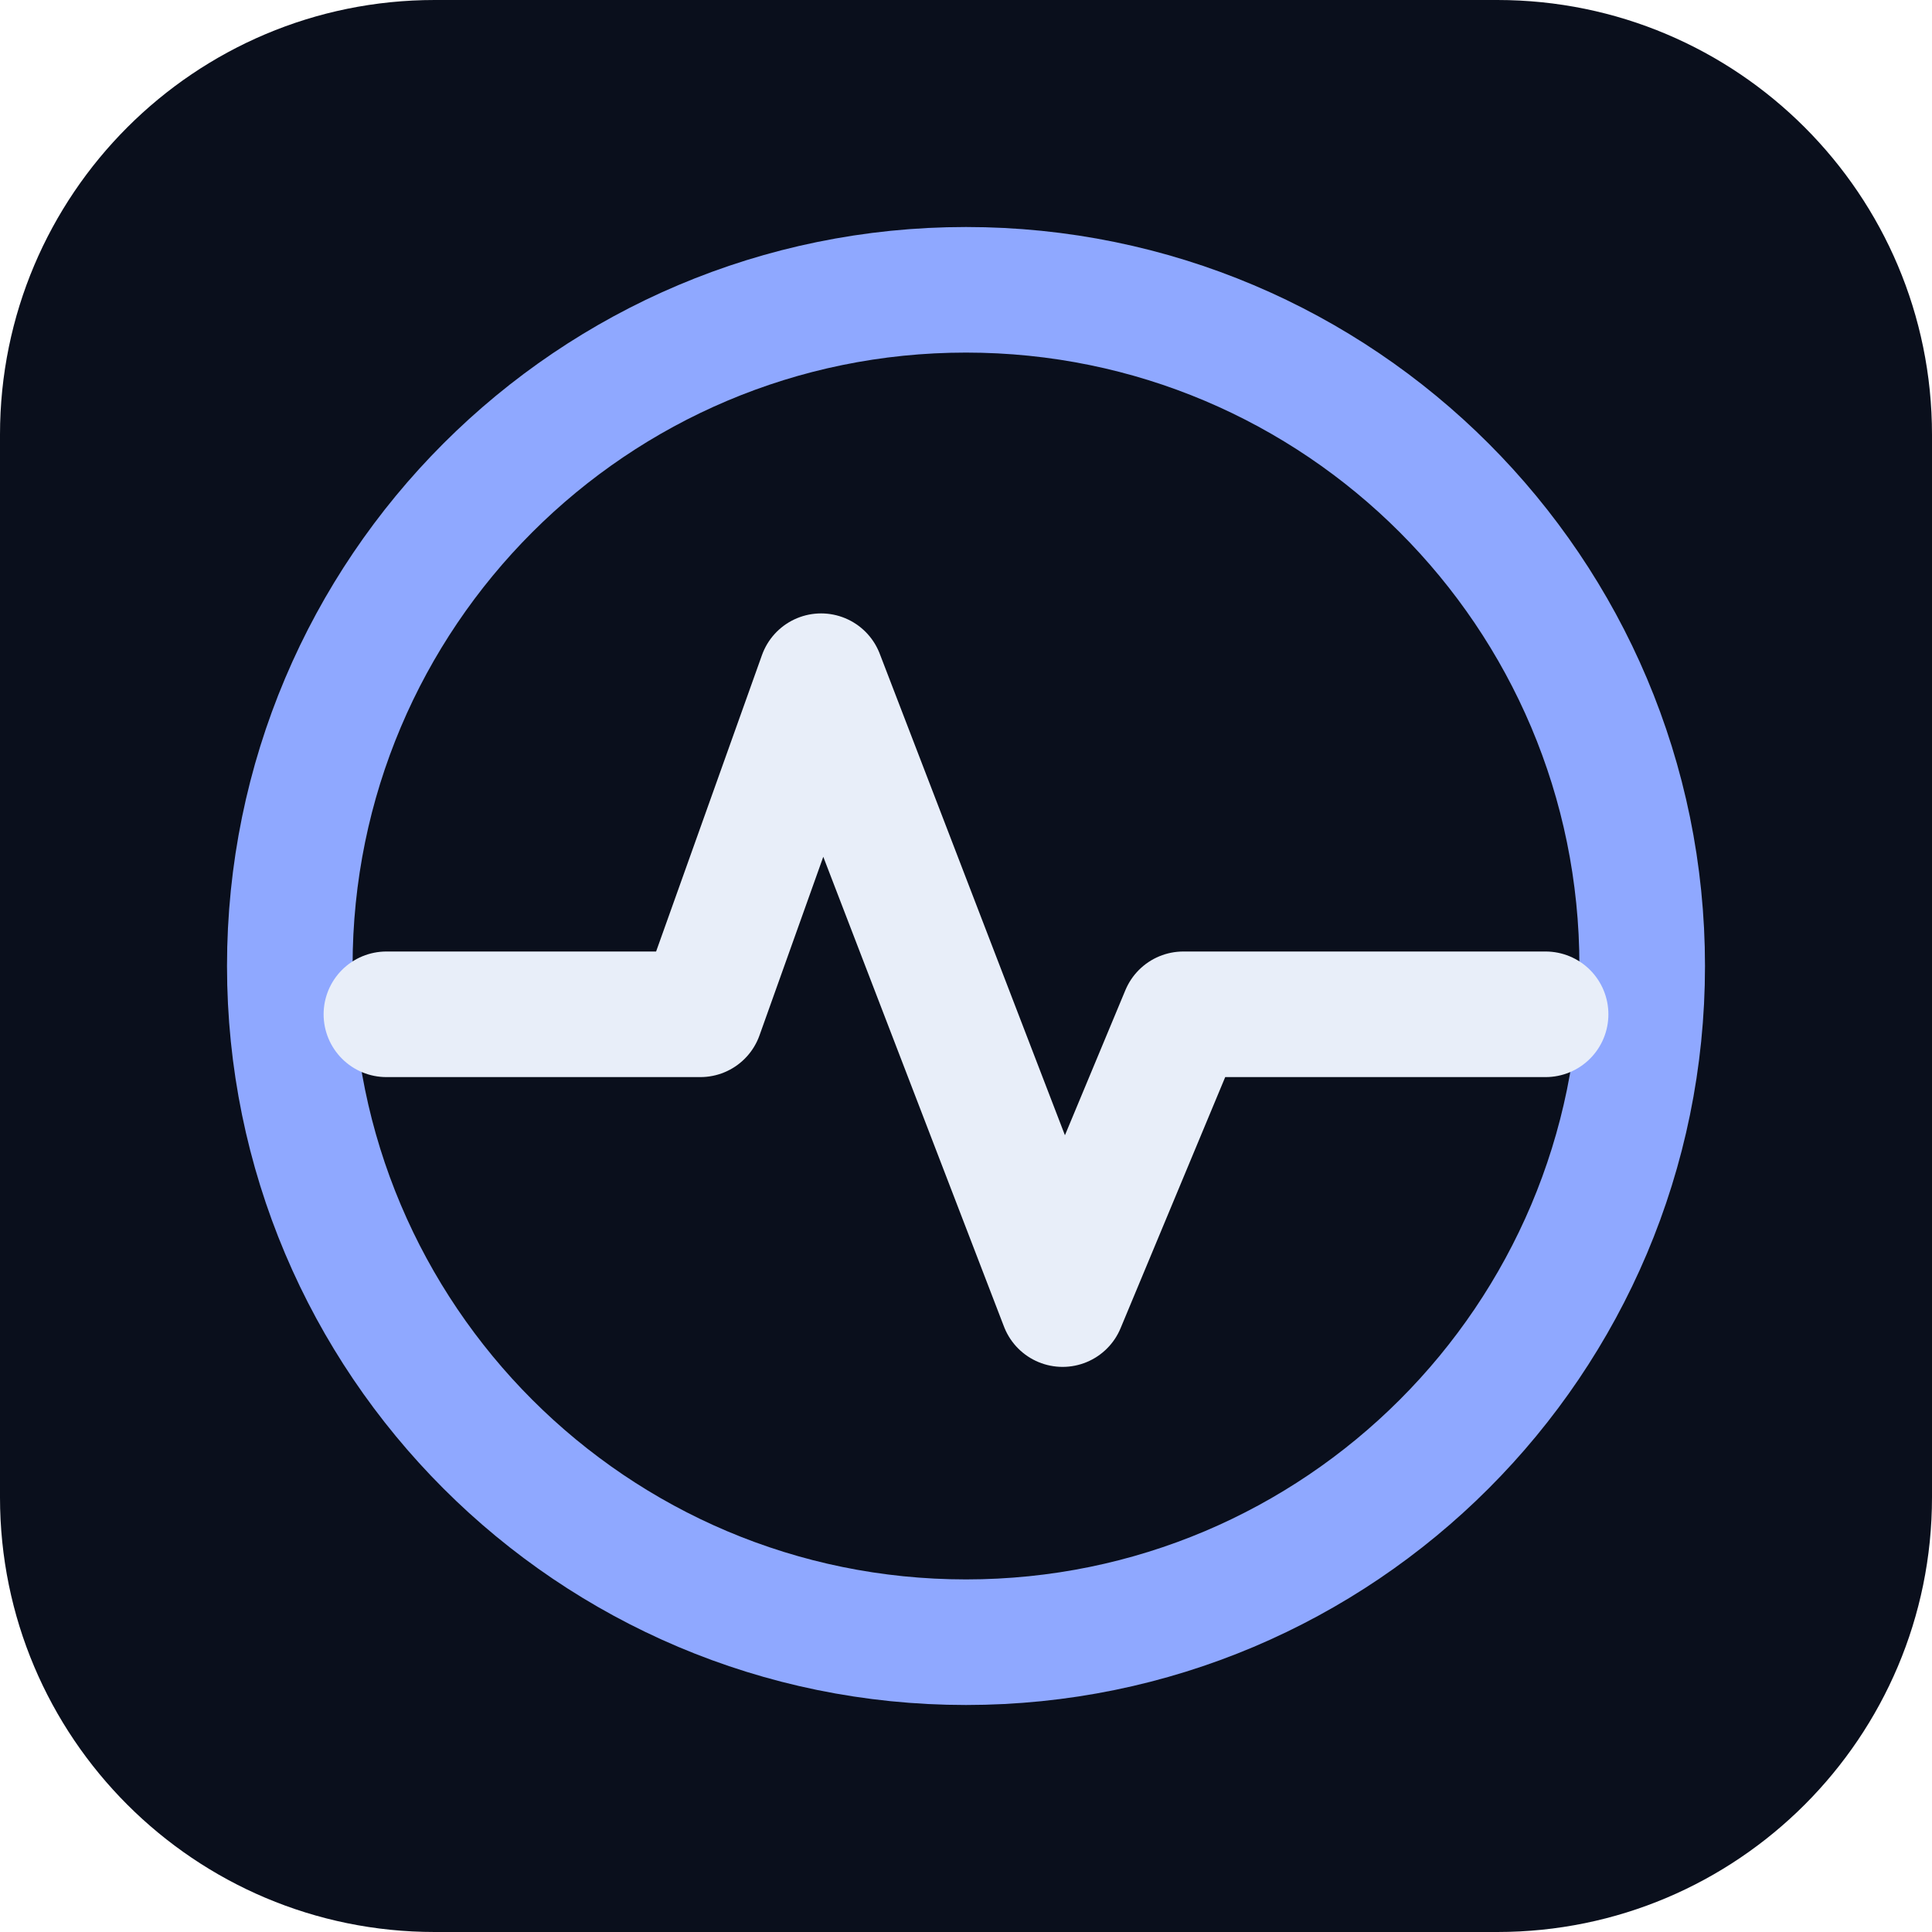
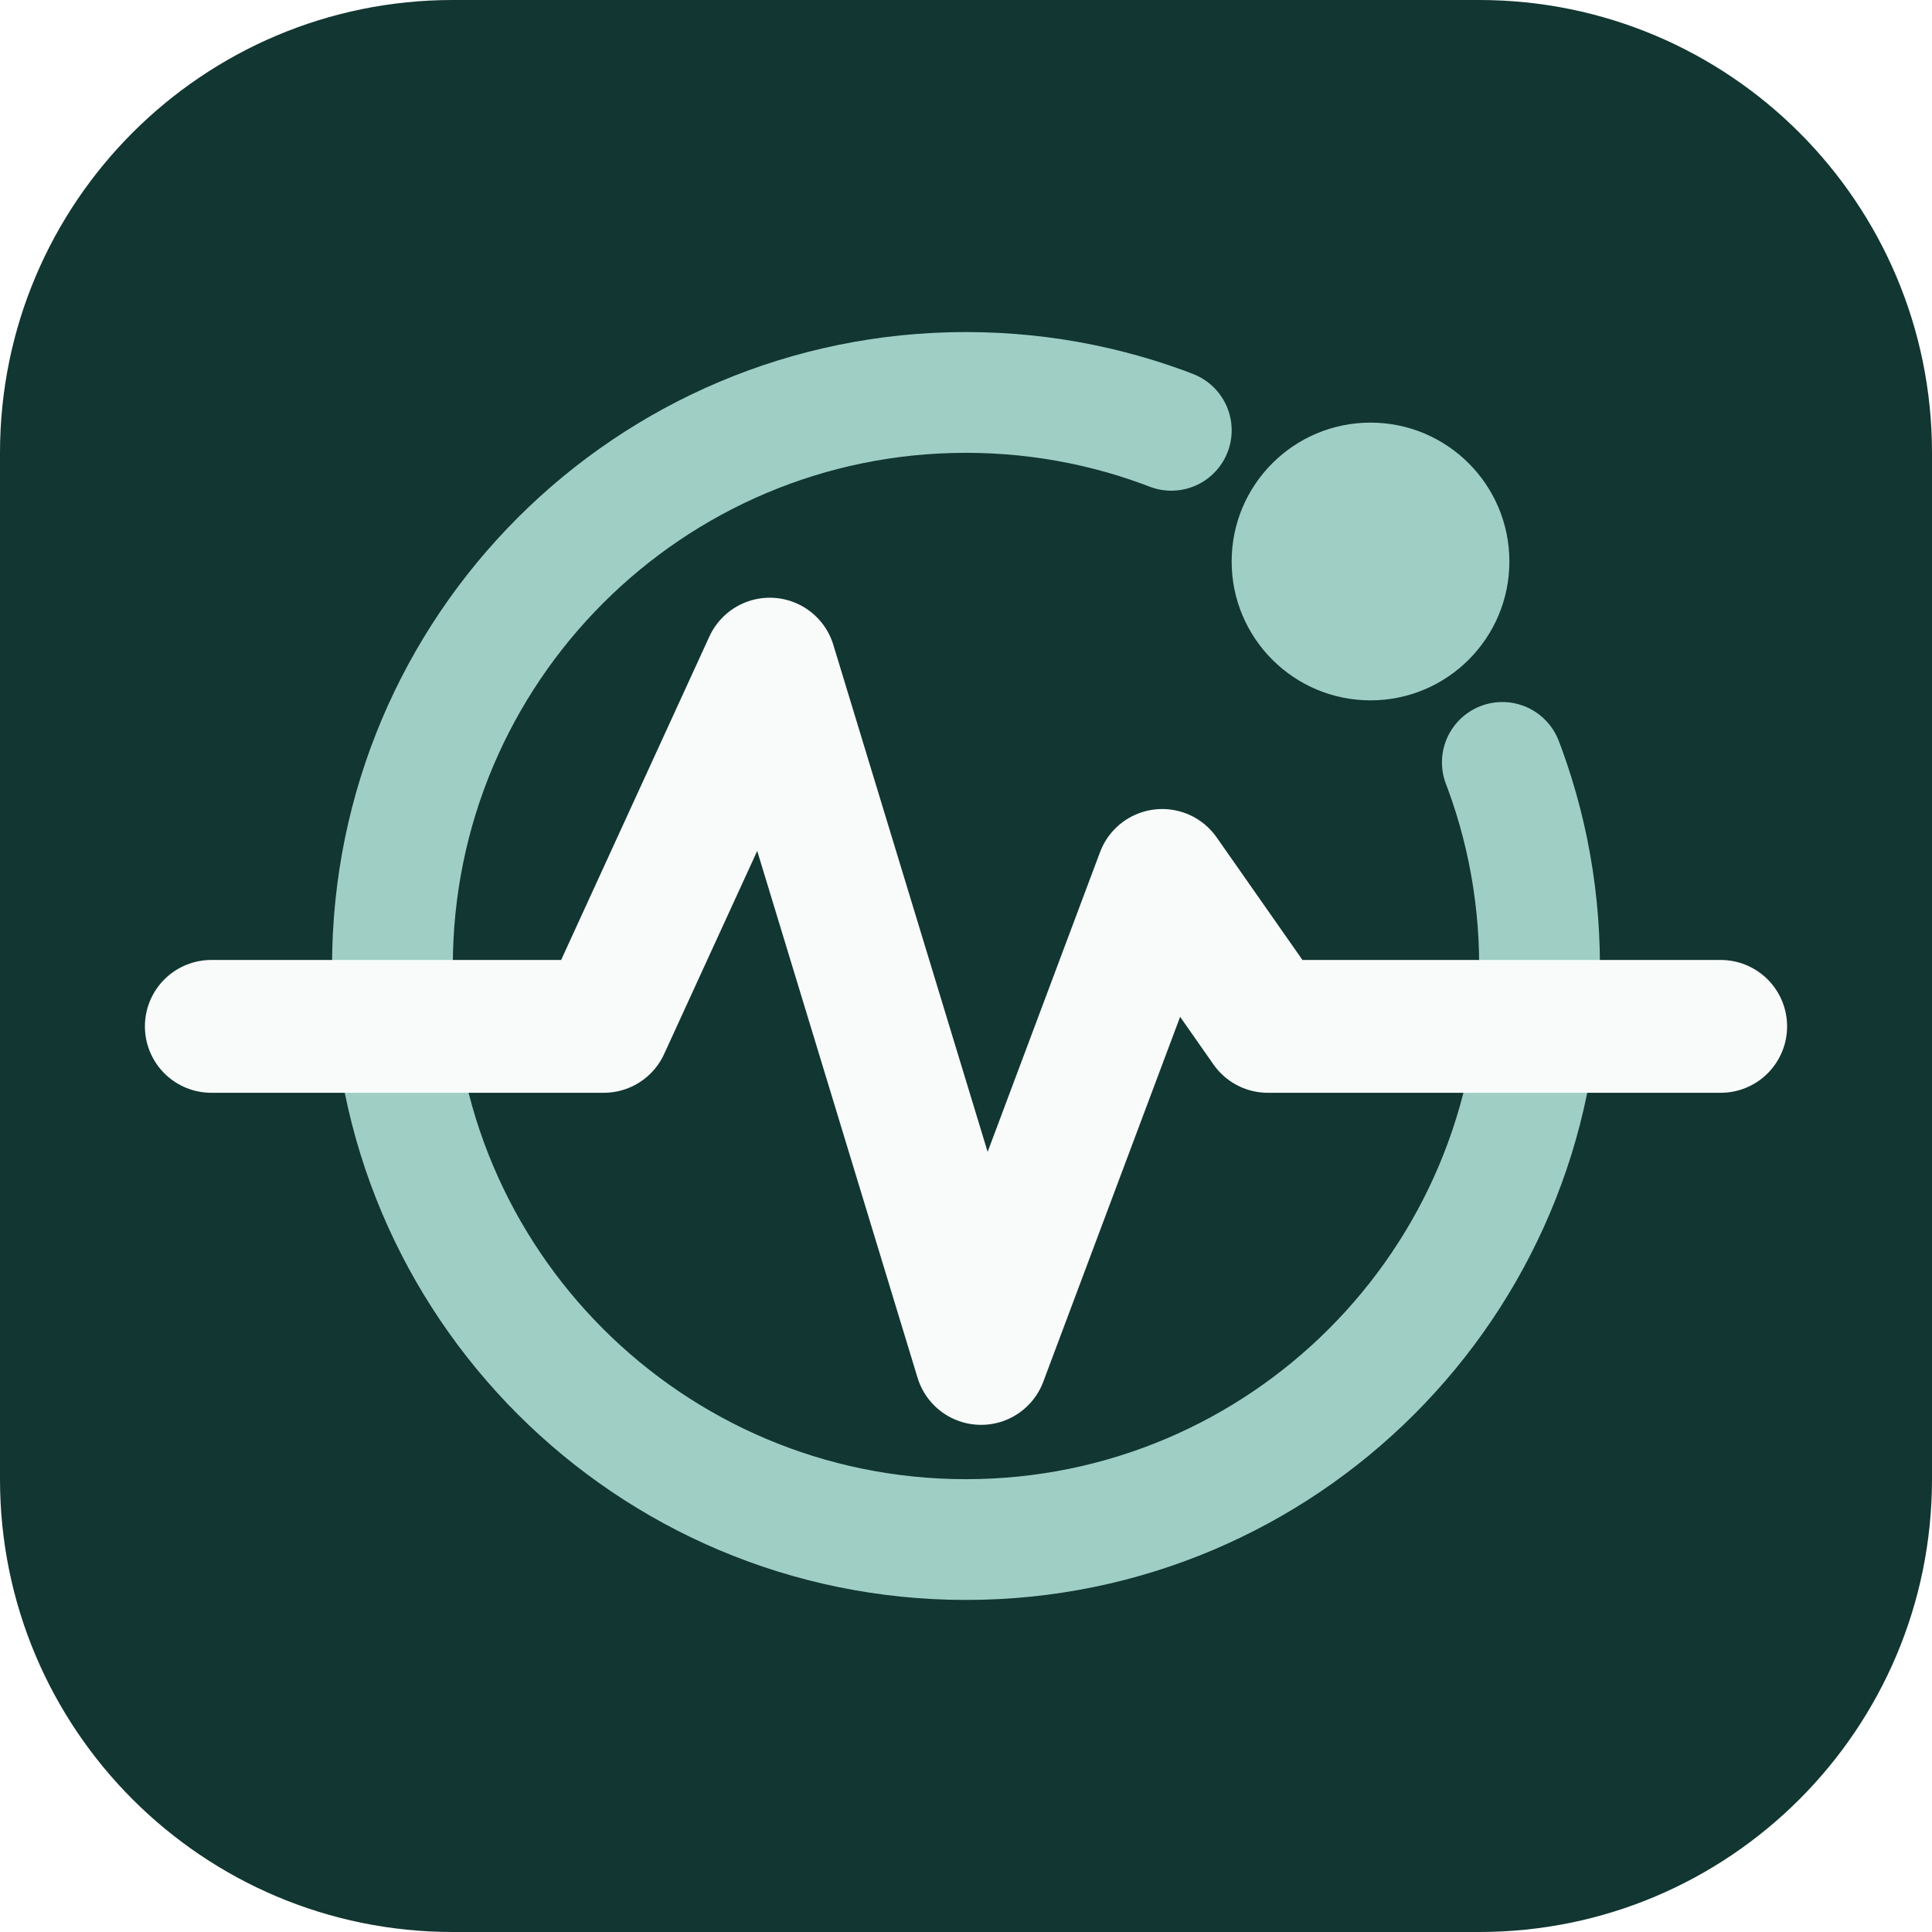
- <svg xmlns="http://www.w3.org/2000/svg" viewBox="0 0 40 40">
-   <rect width="40" height="40" rx="9" fill="#0a0f1c" />
-   <circle cx="20" cy="20" r="14" fill="none" stroke="#8fa8ff" stroke-width="2.6" />
-   <polyline points="8,21 14.5,21 17,14 22,27 24.5,21 32,21" fill="none" stroke="#e8eef9" stroke-width="2.6" stroke-linejoin="round" stroke-linecap="round" />
+ <svg xmlns="http://www.w3.org/2000/svg" viewBox="0 0 64 64">
+   <rect width="64" height="64" rx="15" fill="#123631" />
+   <circle cx="32" cy="32" r="19" fill="none" stroke="#9fcfc4" stroke-width="4" stroke-dasharray="103.4 16" stroke-dashoffset="6.9" stroke-linecap="round" />
+   <circle cx="45.4" cy="18.6" r="4.6" fill="#9fcfc4" />
+   <polyline points="7,34 20,34 25.5,22 32.5,45 38.5,29 42,34 57,34" fill="none" stroke="#f8fbfa" stroke-width="4.4" stroke-linecap="round" stroke-linejoin="round" />
</svg>
